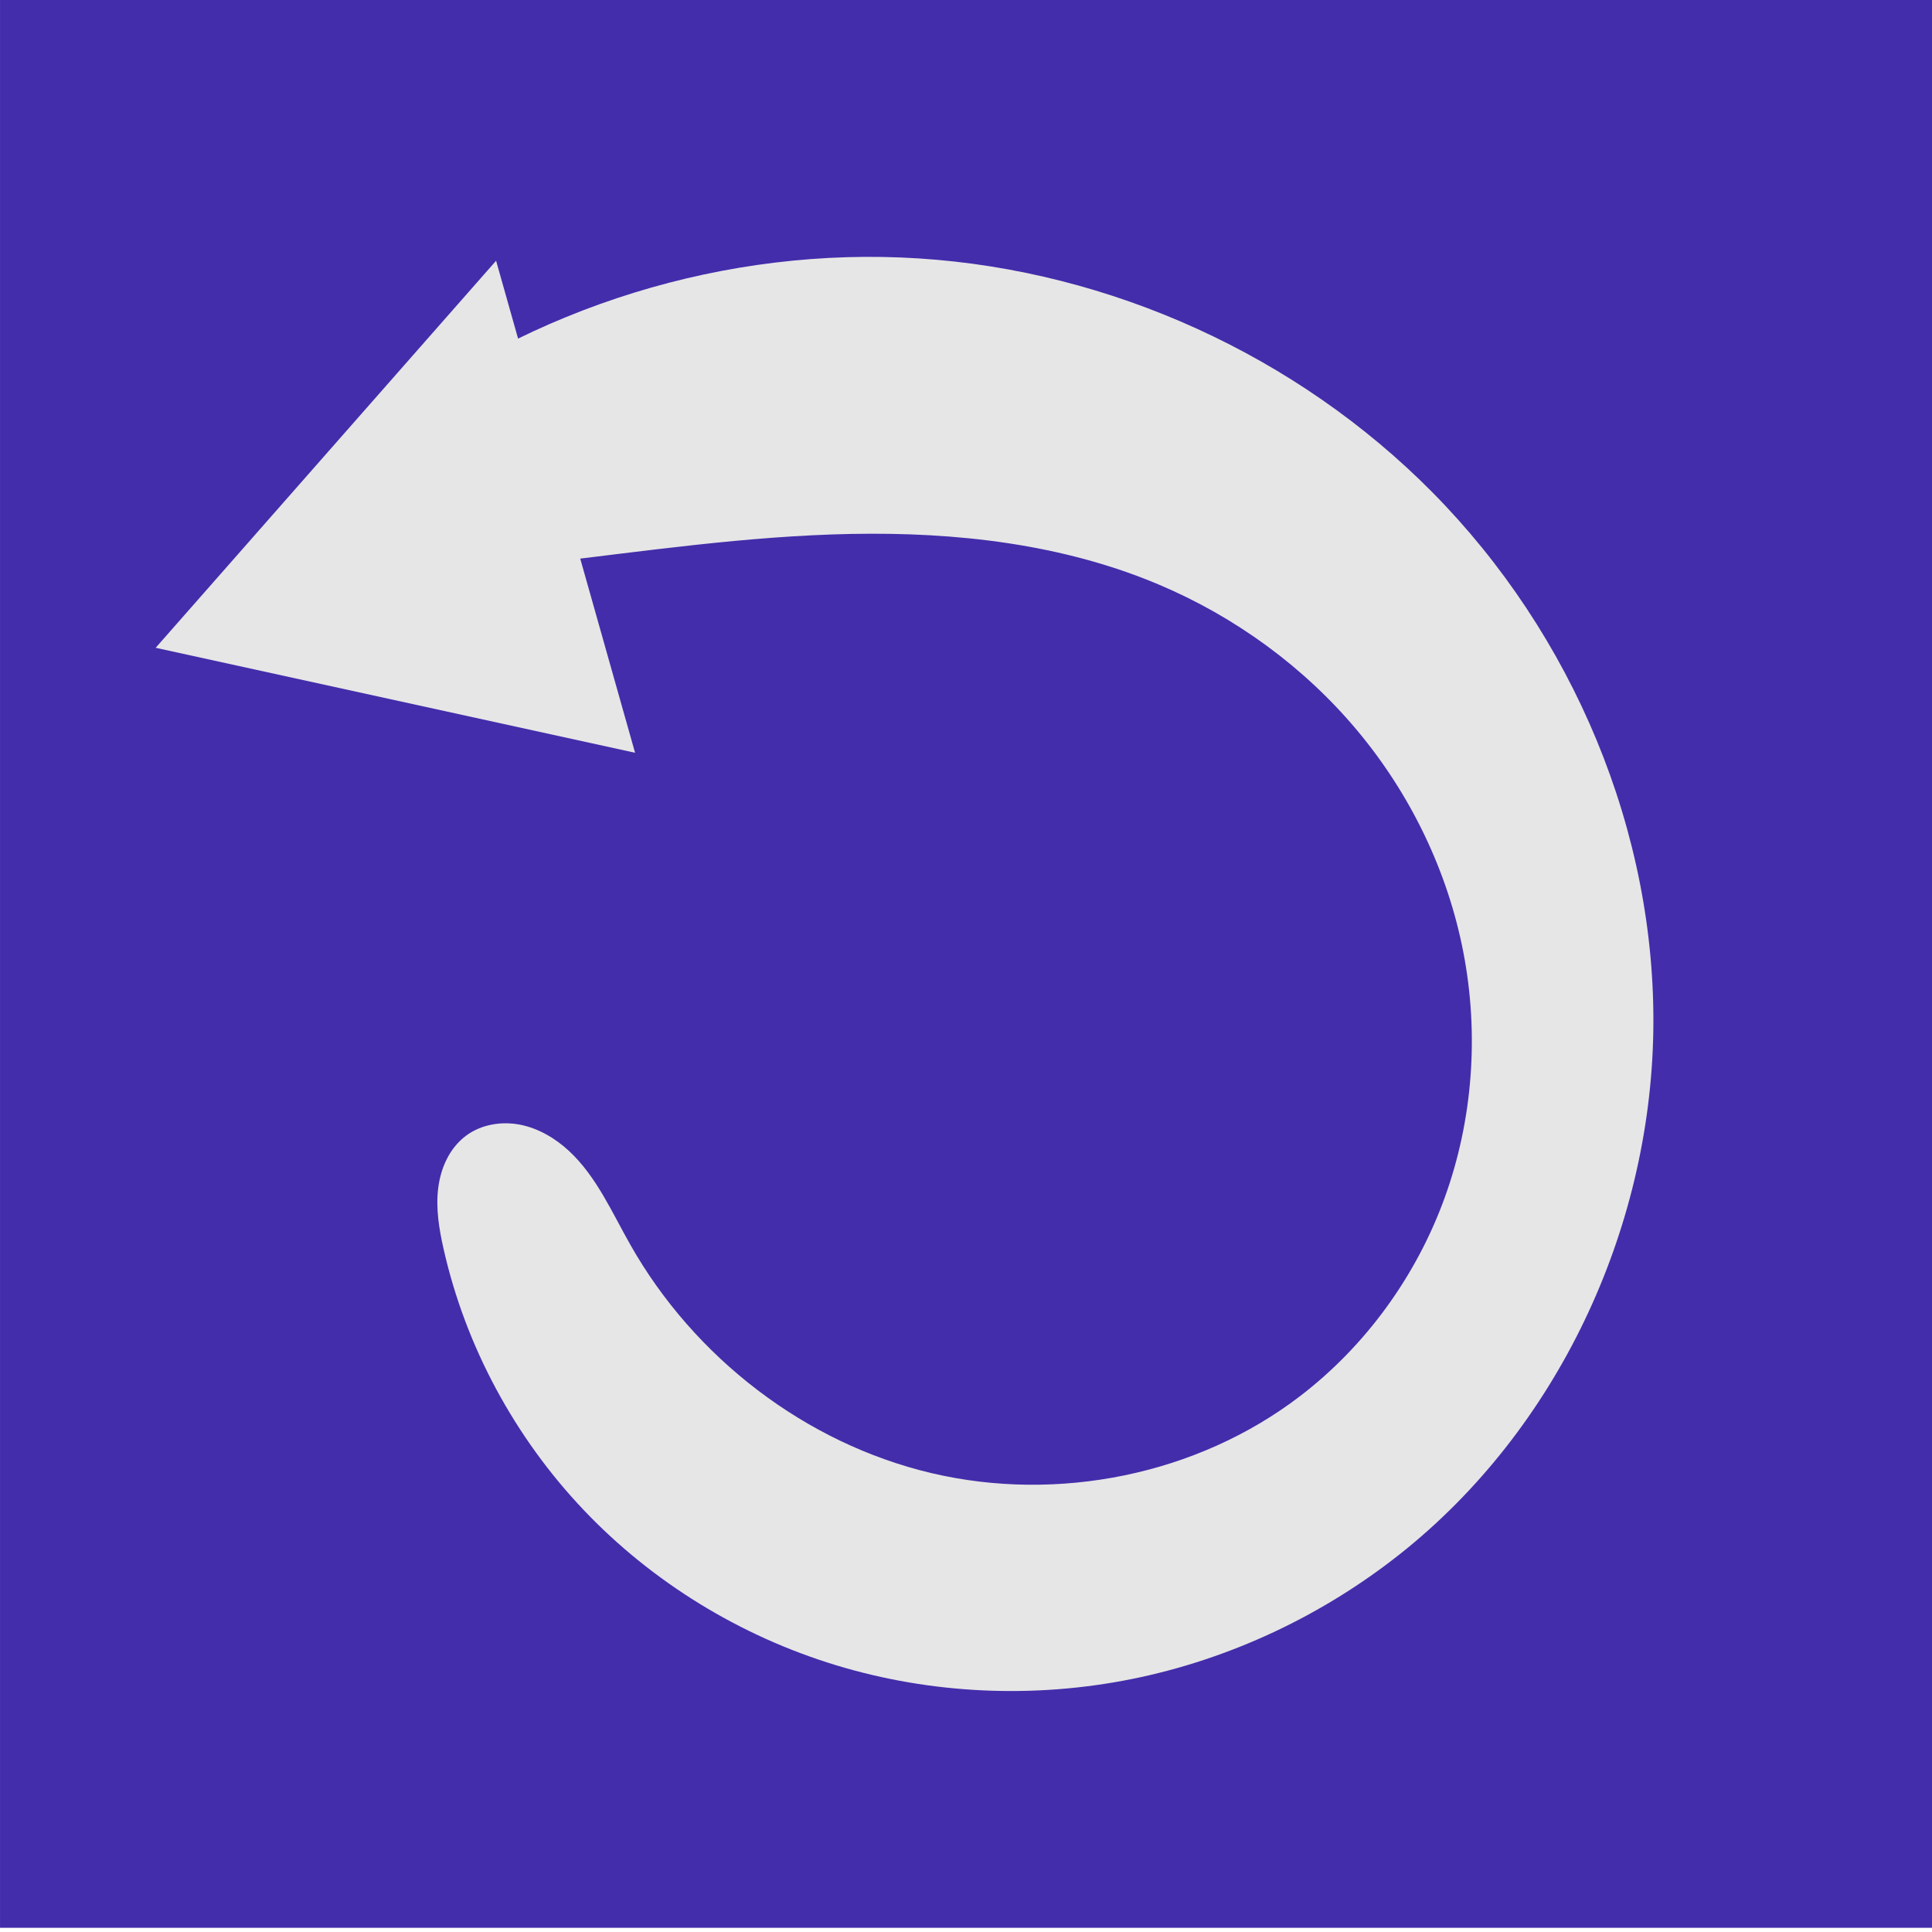
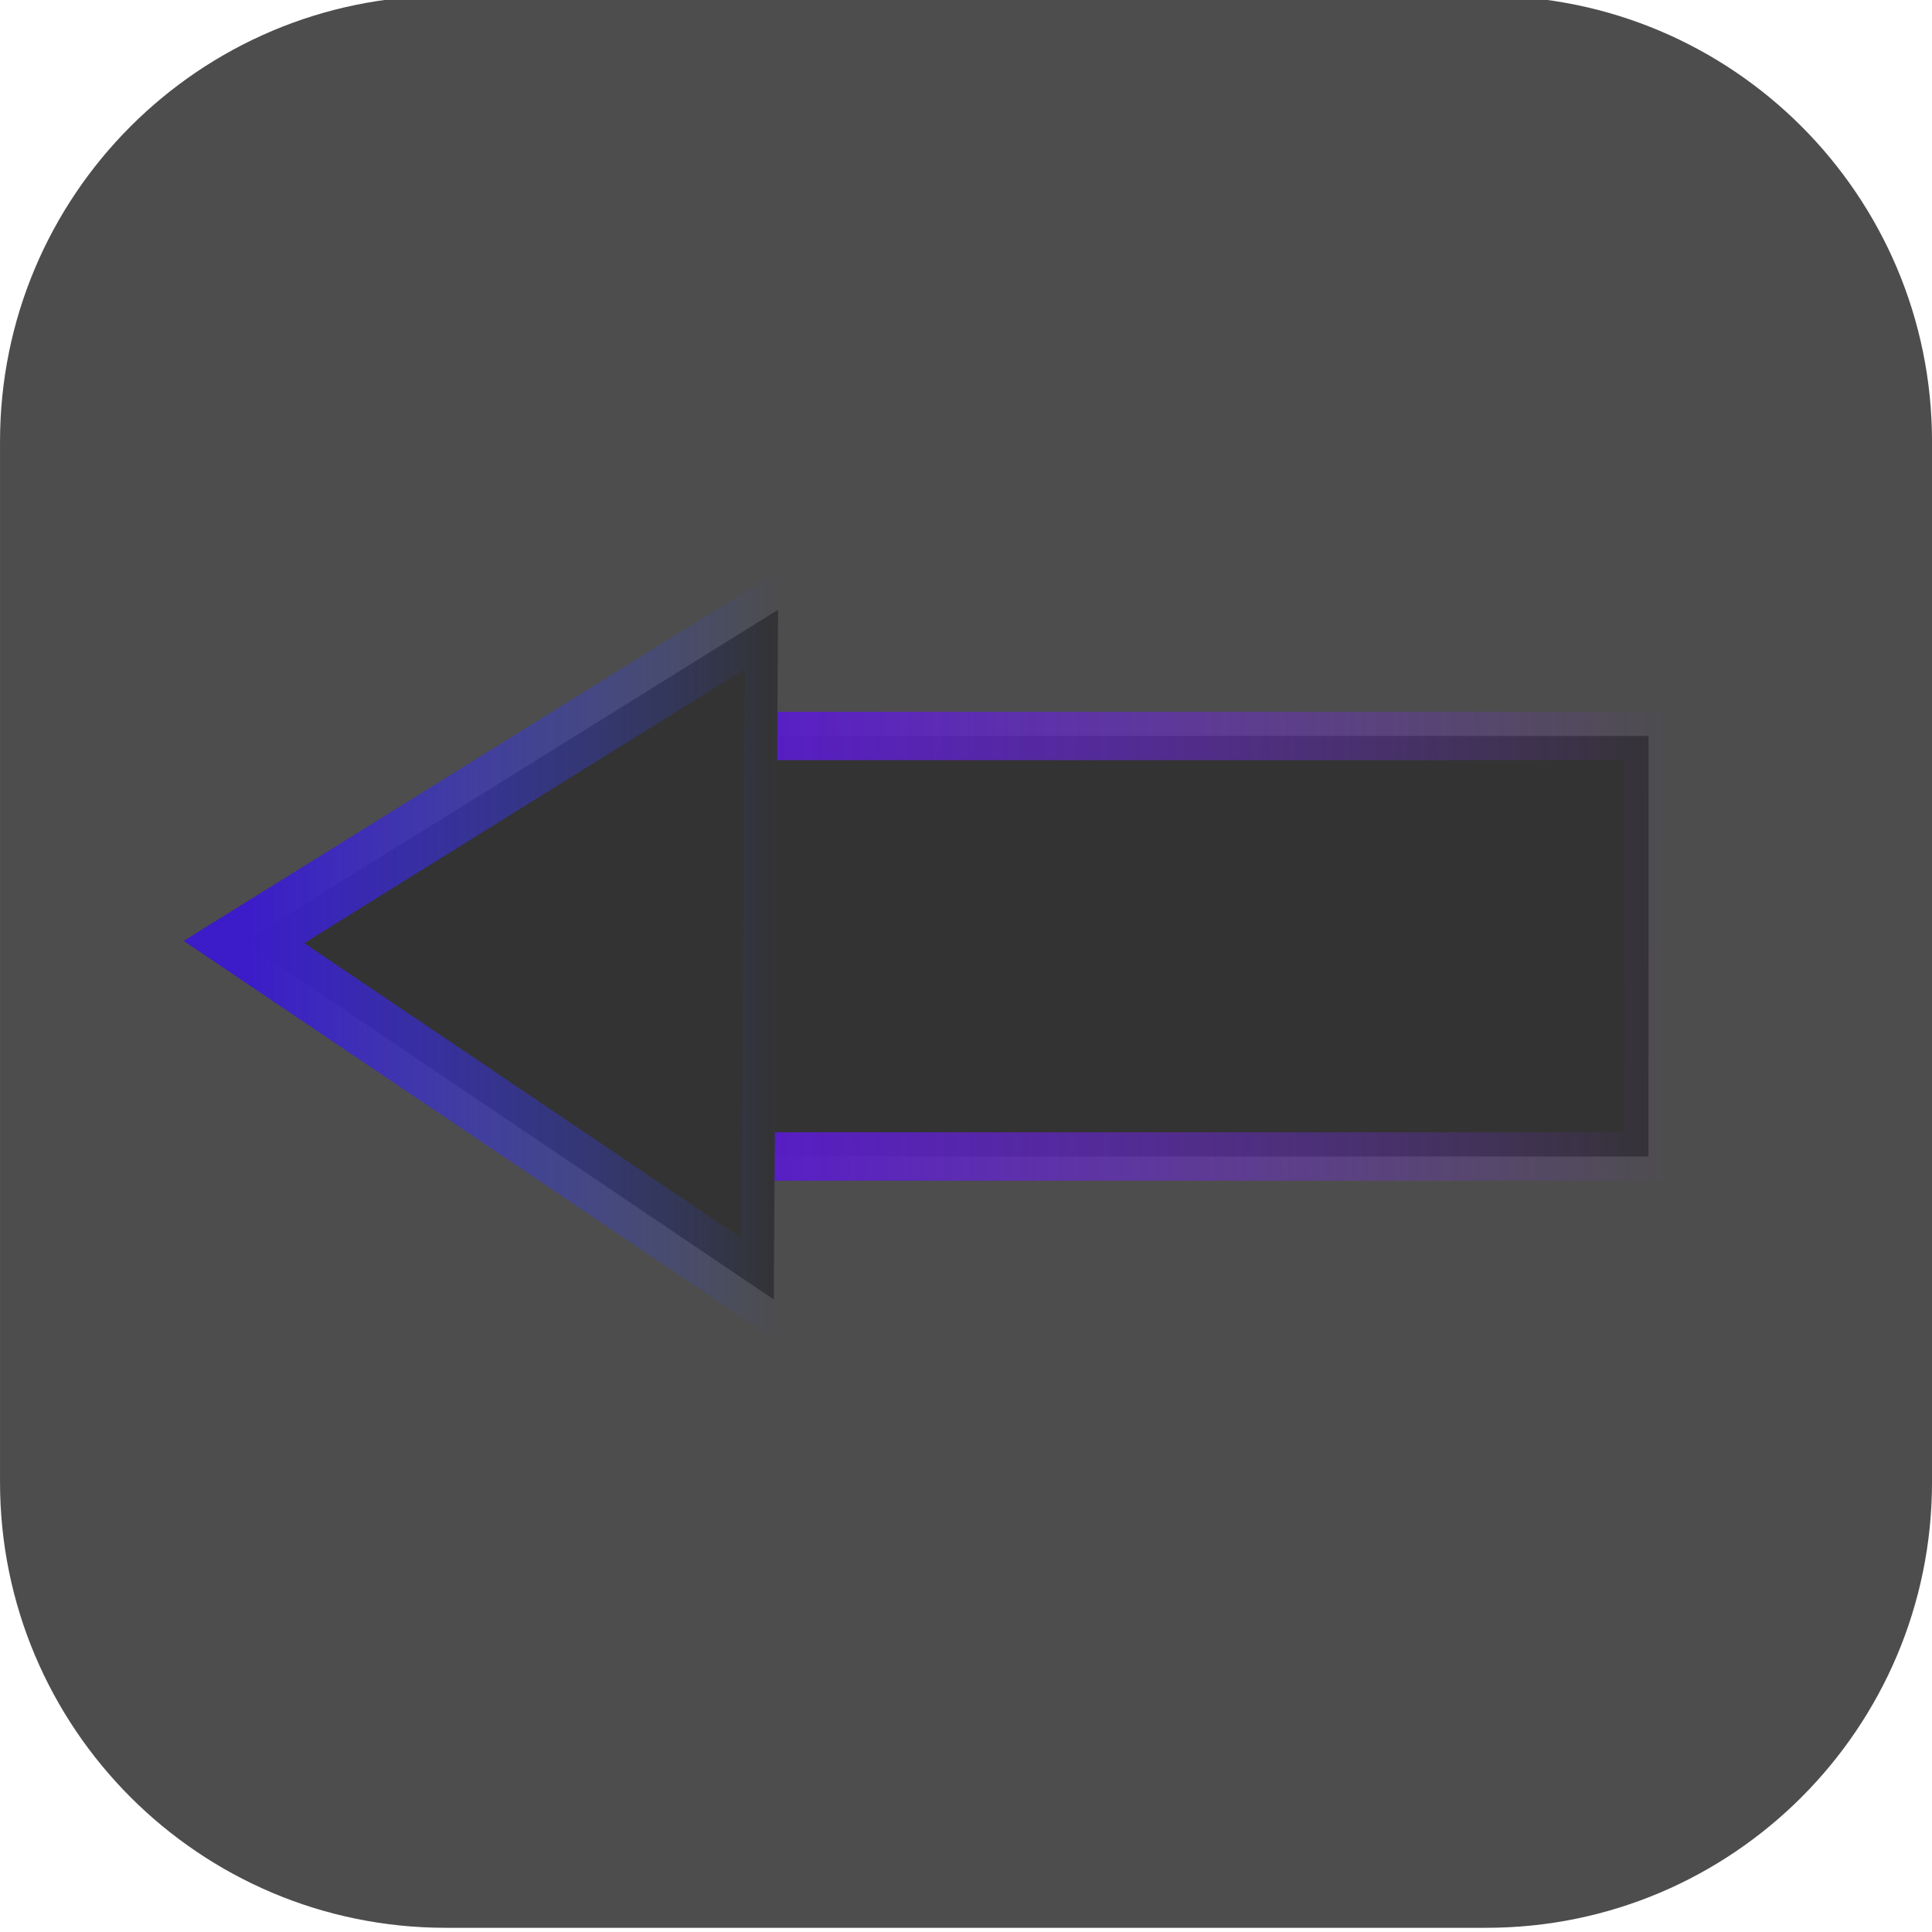
- <svg xmlns="http://www.w3.org/2000/svg" width="30mm" height="30mm" viewBox="0 0 30 30" version="1.1" id="svg727">
+ <svg xmlns="http://www.w3.org/2000/svg" xmlns:xlink="http://www.w3.org/1999/xlink" width="30mm" height="30mm" viewBox="0 0 30 30" version="1.1" id="svg727">
  <defs id="defs724">
-     </defs>
+     <linearGradient id="linearGradient5654">
+       <stop style="stop-color:#3c1bc9;stop-opacity:1;" offset="0" id="stop5650" />
+       <stop style="stop-color:#3251f8;stop-opacity:0;" offset="1" id="stop5652" />
+     </linearGradient>
+     <linearGradient id="linearGradient1154">
+       <stop style="stop-color:#561bc9;stop-opacity:1;" offset="0" id="stop1150" />
+       <stop style="stop-color:#8633f7;stop-opacity:0;" offset="1" id="stop1152" />
+     </linearGradient>
+     <linearGradient xlink:href="#linearGradient1154" id="linearGradient1158" x1="52.202" y1="109.325" x2="66.963" y2="109.26" gradientUnits="userSpaceOnUse" />
+     <linearGradient xlink:href="#linearGradient5654" id="linearGradient1166" x1="44.791" y1="109.391" x2="53.085" y2="109.391" gradientUnits="userSpaceOnUse" />
+   </defs>
  <g id="layer1" transform="translate(-41.00373,-94.56716)">
-     <rect style="fill:#442dab;fill-opacity:1;stroke-width:0.252" id="rect835" width="30" height="30" x="41.004" y="94.502" />
-     <path style="fill:#e6e6e6;fill-opacity:1;stroke-width:0.275" d="m 46.902,101.163 c 2.353,-1.836 5.39,-2.774 8.369,-2.583 2.979,0.19 5.871,1.507 7.971,3.628 2.181,2.203 3.486,5.28 3.434,8.38 -0.052,3.1 -1.496,6.173 -3.923,8.102 -1.214,0.964 -2.655,1.643 -4.175,1.949 -1.52,0.306 -3.115,0.236 -4.598,-0.216 -1.483,-0.452 -2.849,-1.287 -3.916,-2.412 -1.067,-1.125 -1.831,-2.537 -2.172,-4.049 -0.07,-0.31 -0.123,-0.63 -0.084,-0.945 0.02,-0.158 0.063,-0.313 0.135,-0.455 0.072,-0.142 0.174,-0.269 0.302,-0.363 0.235,-0.173 0.547,-0.223 0.833,-0.168 0.286,0.056 0.547,0.21 0.761,0.408 0.427,0.397 0.665,0.95 0.953,1.457 0.991,1.752 2.718,3.084 4.677,3.546 1.959,0.461 4.122,0.029 5.721,-1.195 1.023,-0.783 1.807,-1.869 2.246,-3.08 0.439,-1.211 0.535,-2.541 0.292,-3.806 -0.243,-1.265 -0.822,-2.461 -1.648,-3.449 -0.826,-0.988 -1.896,-1.767 -3.083,-2.268 -1.496,-0.632 -3.148,-0.817 -4.772,-0.786 -1.624,0.031 -3.235,0.271 -4.848,0.46 -0.425,0.05 -0.856,0.096 -1.28,0.037 -0.424,-0.059 -0.847,-0.234 -1.125,-0.56 -0.19,-0.223 -0.303,-0.511 -0.316,-0.804 -0.013,-0.293 0.075,-0.589 0.245,-0.828 z" id="path4915" />
-     <path style="fill:#e6e6e6;fill-opacity:1;stroke-width:0.425" d="m 48.707,98.616 2.158,7.64 -7.444,-1.63 z" id="path5079" />
+     <rect style="fill:#4d4d4d;fill-opacity:1;stroke-width:0.252" id="rect835" width="30" height="30" x="41.004" y="94.502" ry="6.922" />
+     <rect style="fill:#333333;stroke:url(#linearGradient1158);stroke-width:0.752;stroke-dasharray:none" id="rect962" width="13.975" height="6.53" x="52.627" y="105.995" ry="0" transform="translate(3.5416669e-7)" />
+   </g>
+   <g id="layer2">
+     <path style="fill:#333333;stroke:url(#linearGradient1166);stroke-width:1.018" d="m 53.085,104.036 -0.065,10.71 -8.228,-5.551 z" id="path1125" transform="translate(-41.00373,-94.56716)" />
  </g>
</svg>
